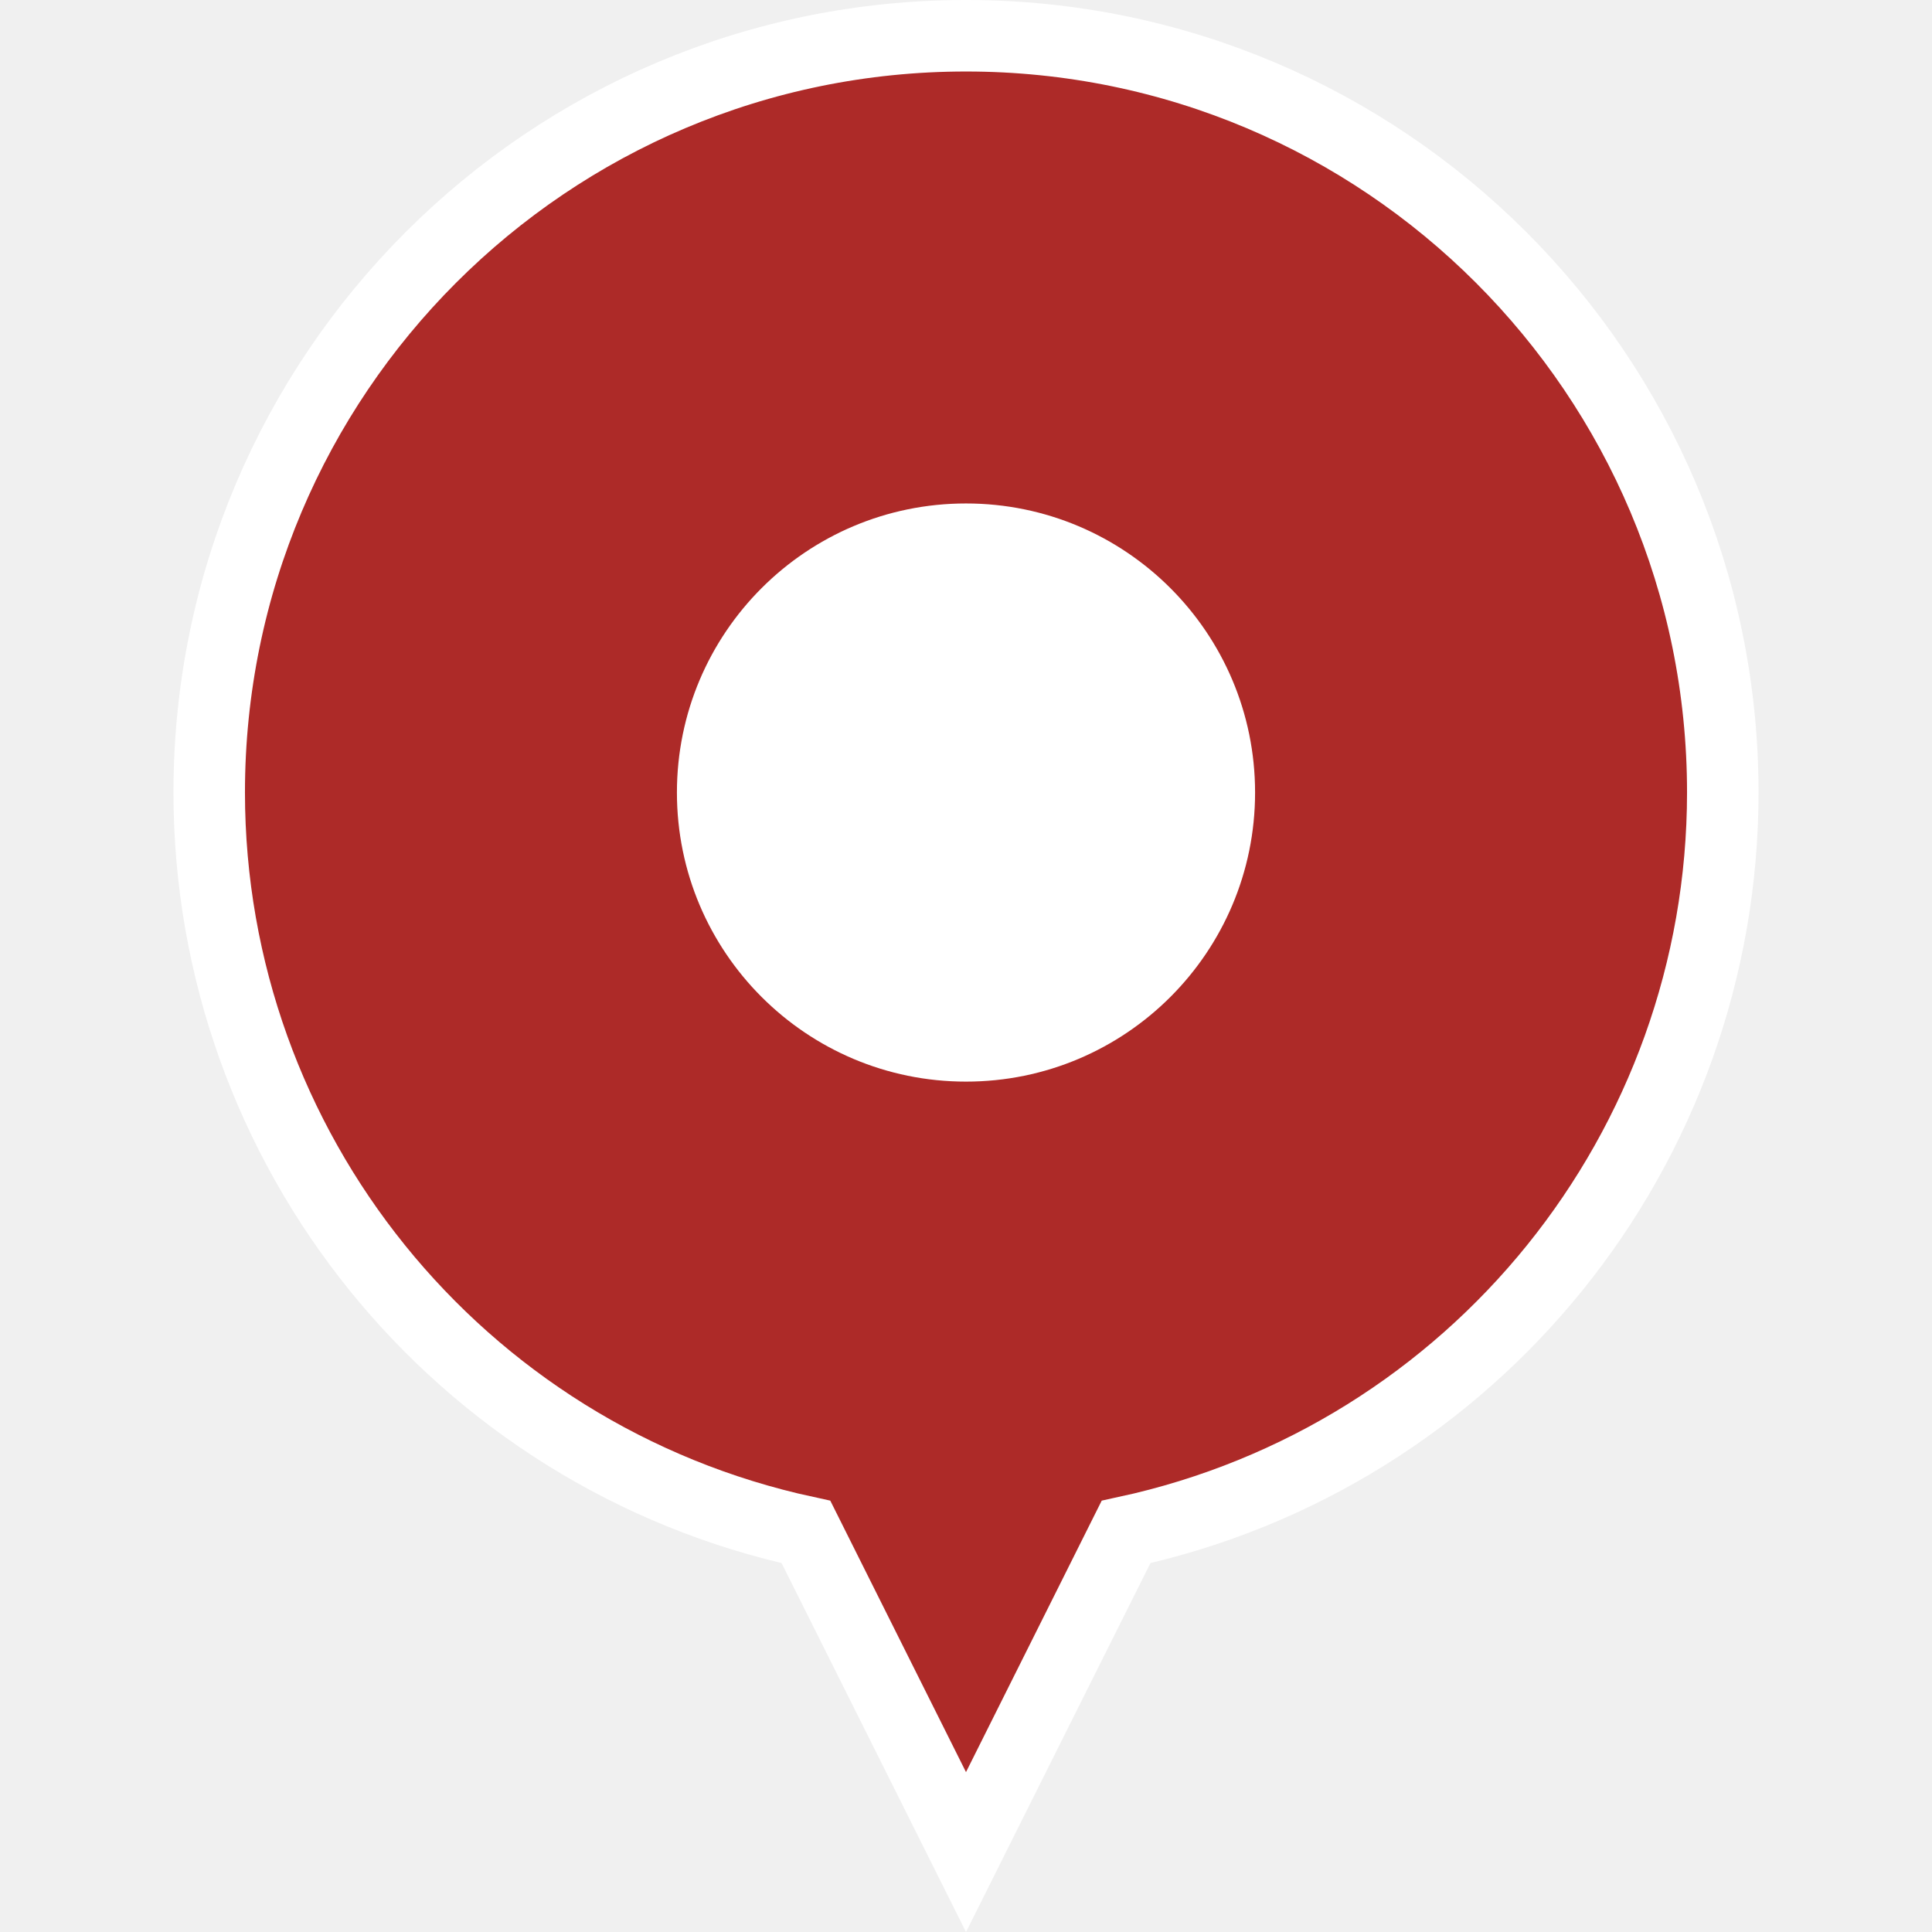
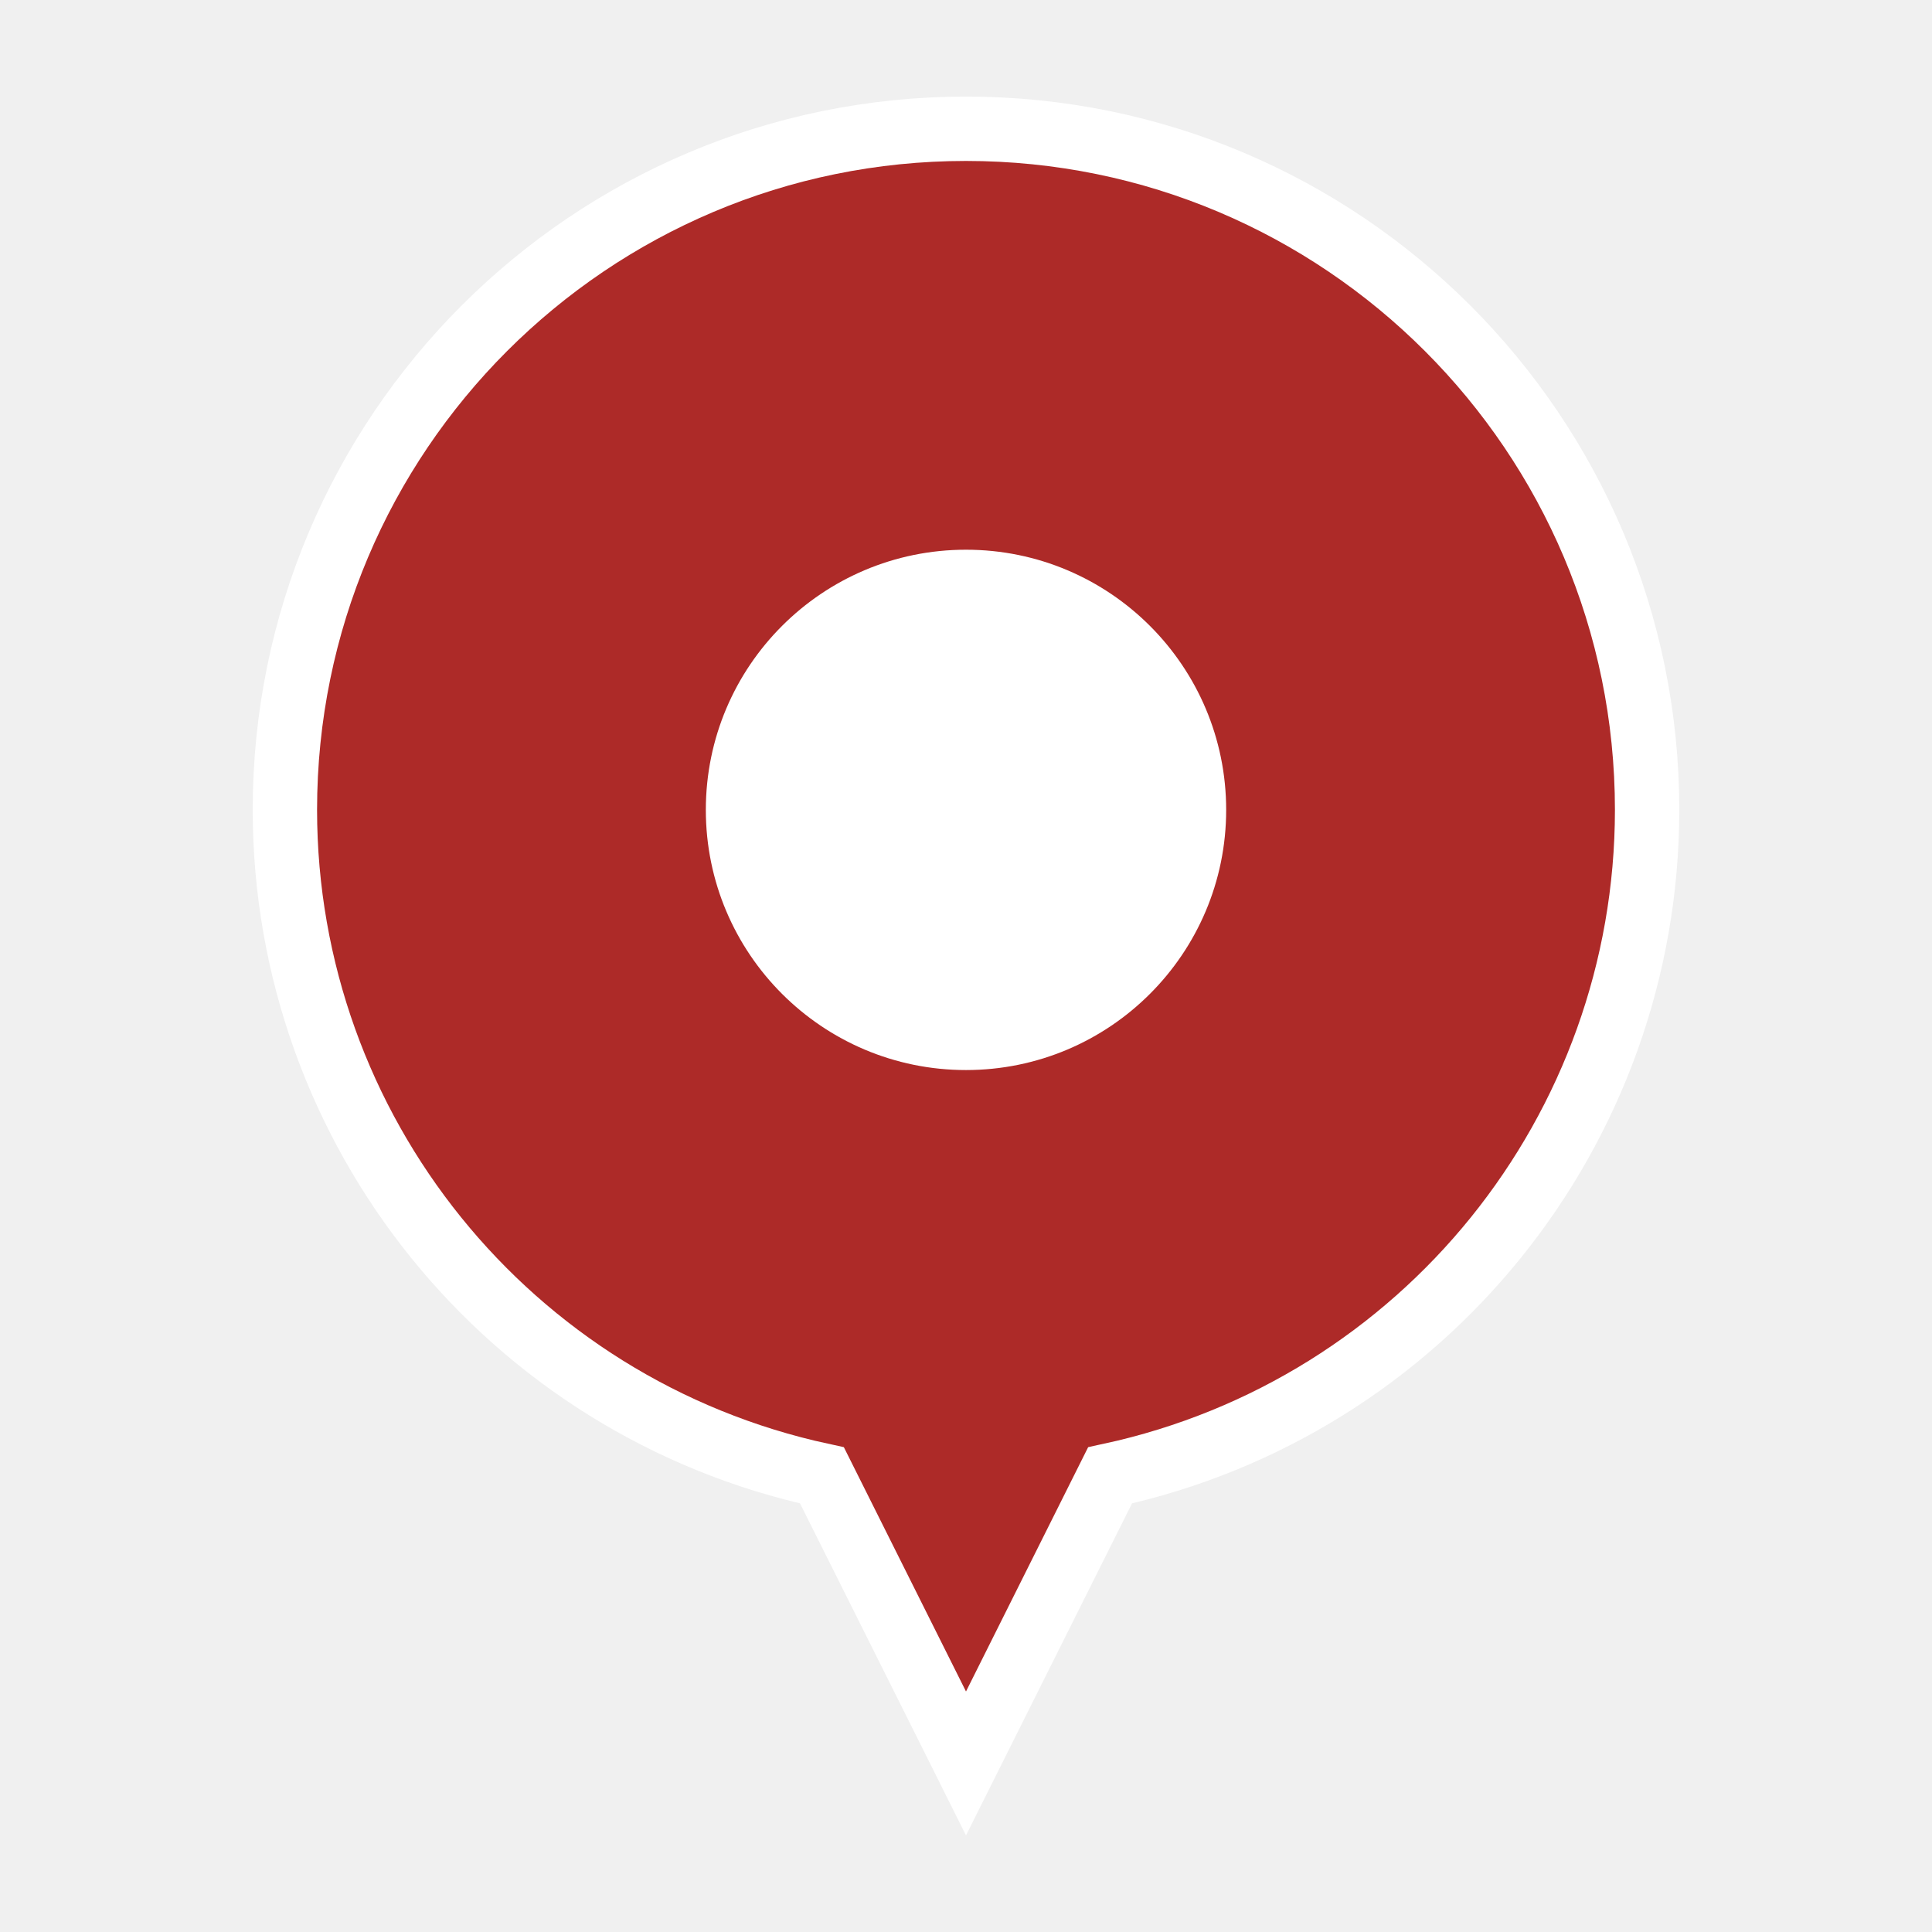
<svg xmlns="http://www.w3.org/2000/svg" width="192" height="192" viewBox="0 0 50.8 50.8" version="1.1" id="svg5">
  <defs id="defs2" />
-   <g id="layer1">
+   <g id="layer1" transform="matrix(0.9,0,0,0.9,2.54,2.540001)">
    <path id="path28141" style="fill:#ad2a28;fill-opacity:1;stroke:#ffffff;stroke-width:1.88;stroke-miterlimit:4;stroke-dasharray:none;stroke-opacity:1" d="M 25.4,0.94 A 19.899,19.899 0 0 0 5.501,20.839 19.899,19.899 0 0 0 21.192,40.281 L 25.4,48.698 29.608,40.281 A 19.899,19.899 0 0 0 45.299,20.839 19.899,19.899 0 0 0 25.4,0.94 Z" />
    <circle style="fill:#ffffff;fill-opacity:1;stroke:none;stroke-width:0.65;stroke-miterlimit:4;stroke-dasharray:none;stroke-opacity:1" id="path28141-9" cx="25.4" cy="20.839" r="7.601" />
  </g>
</svg>
